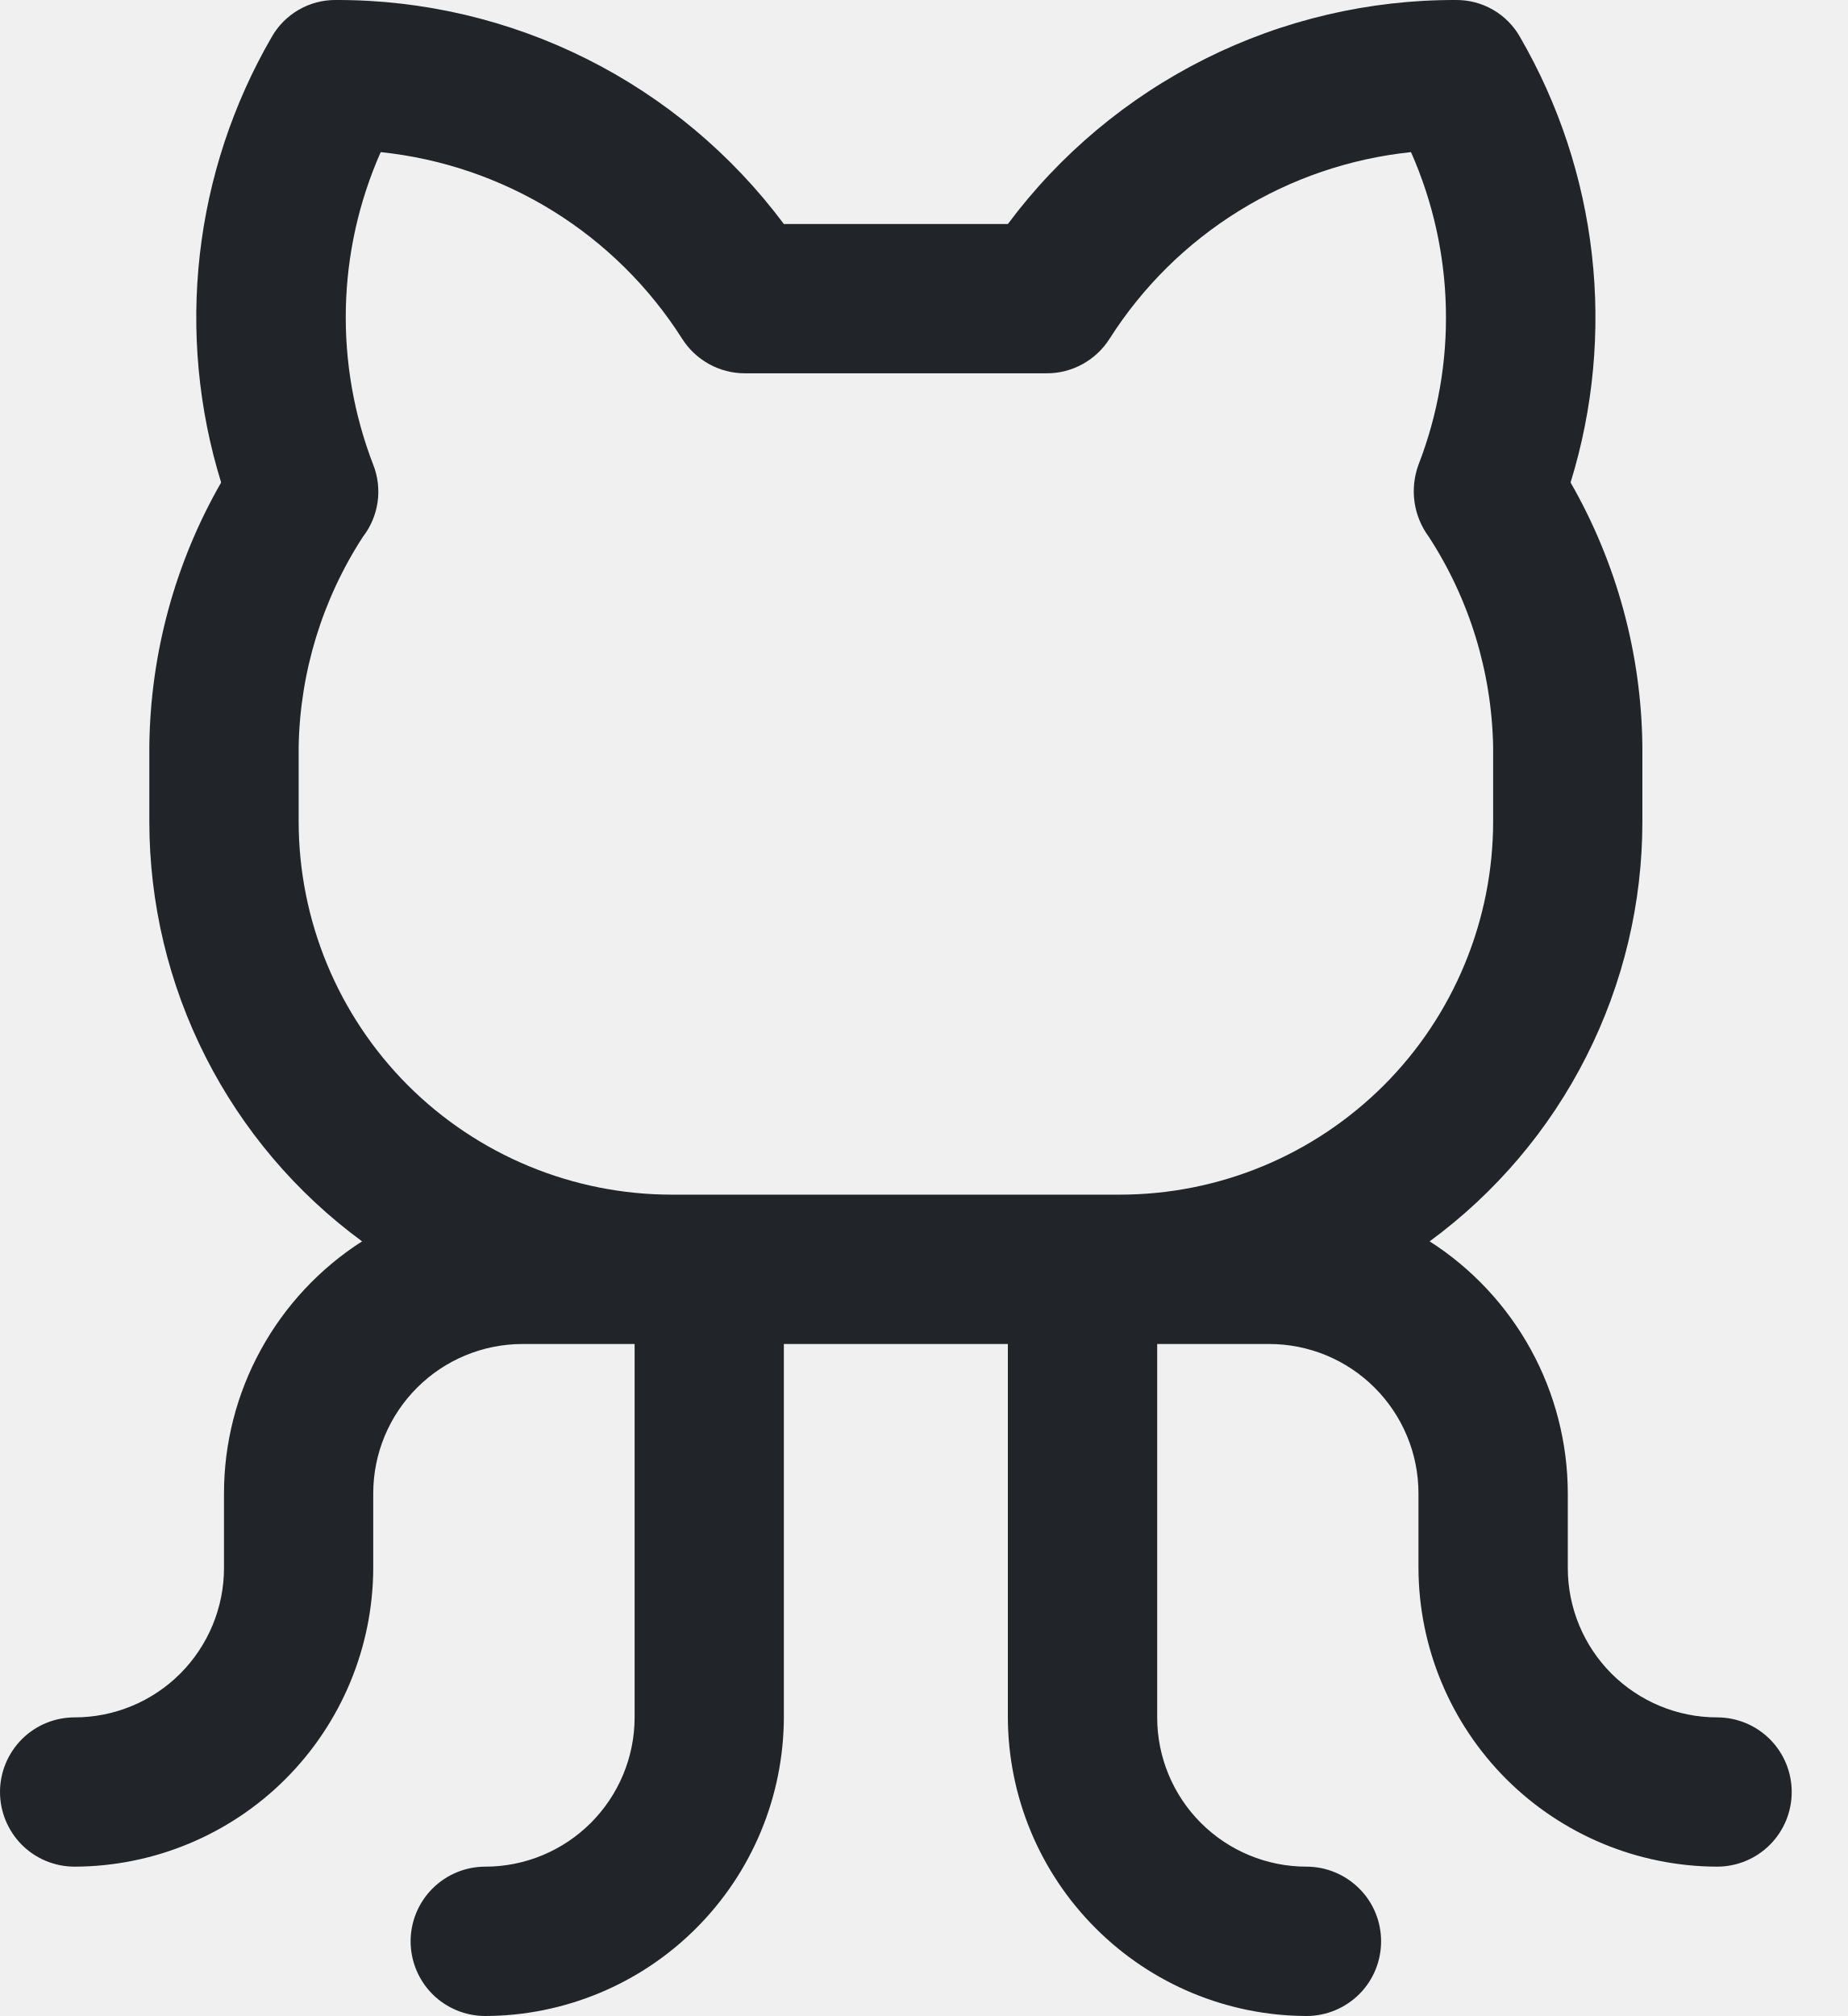
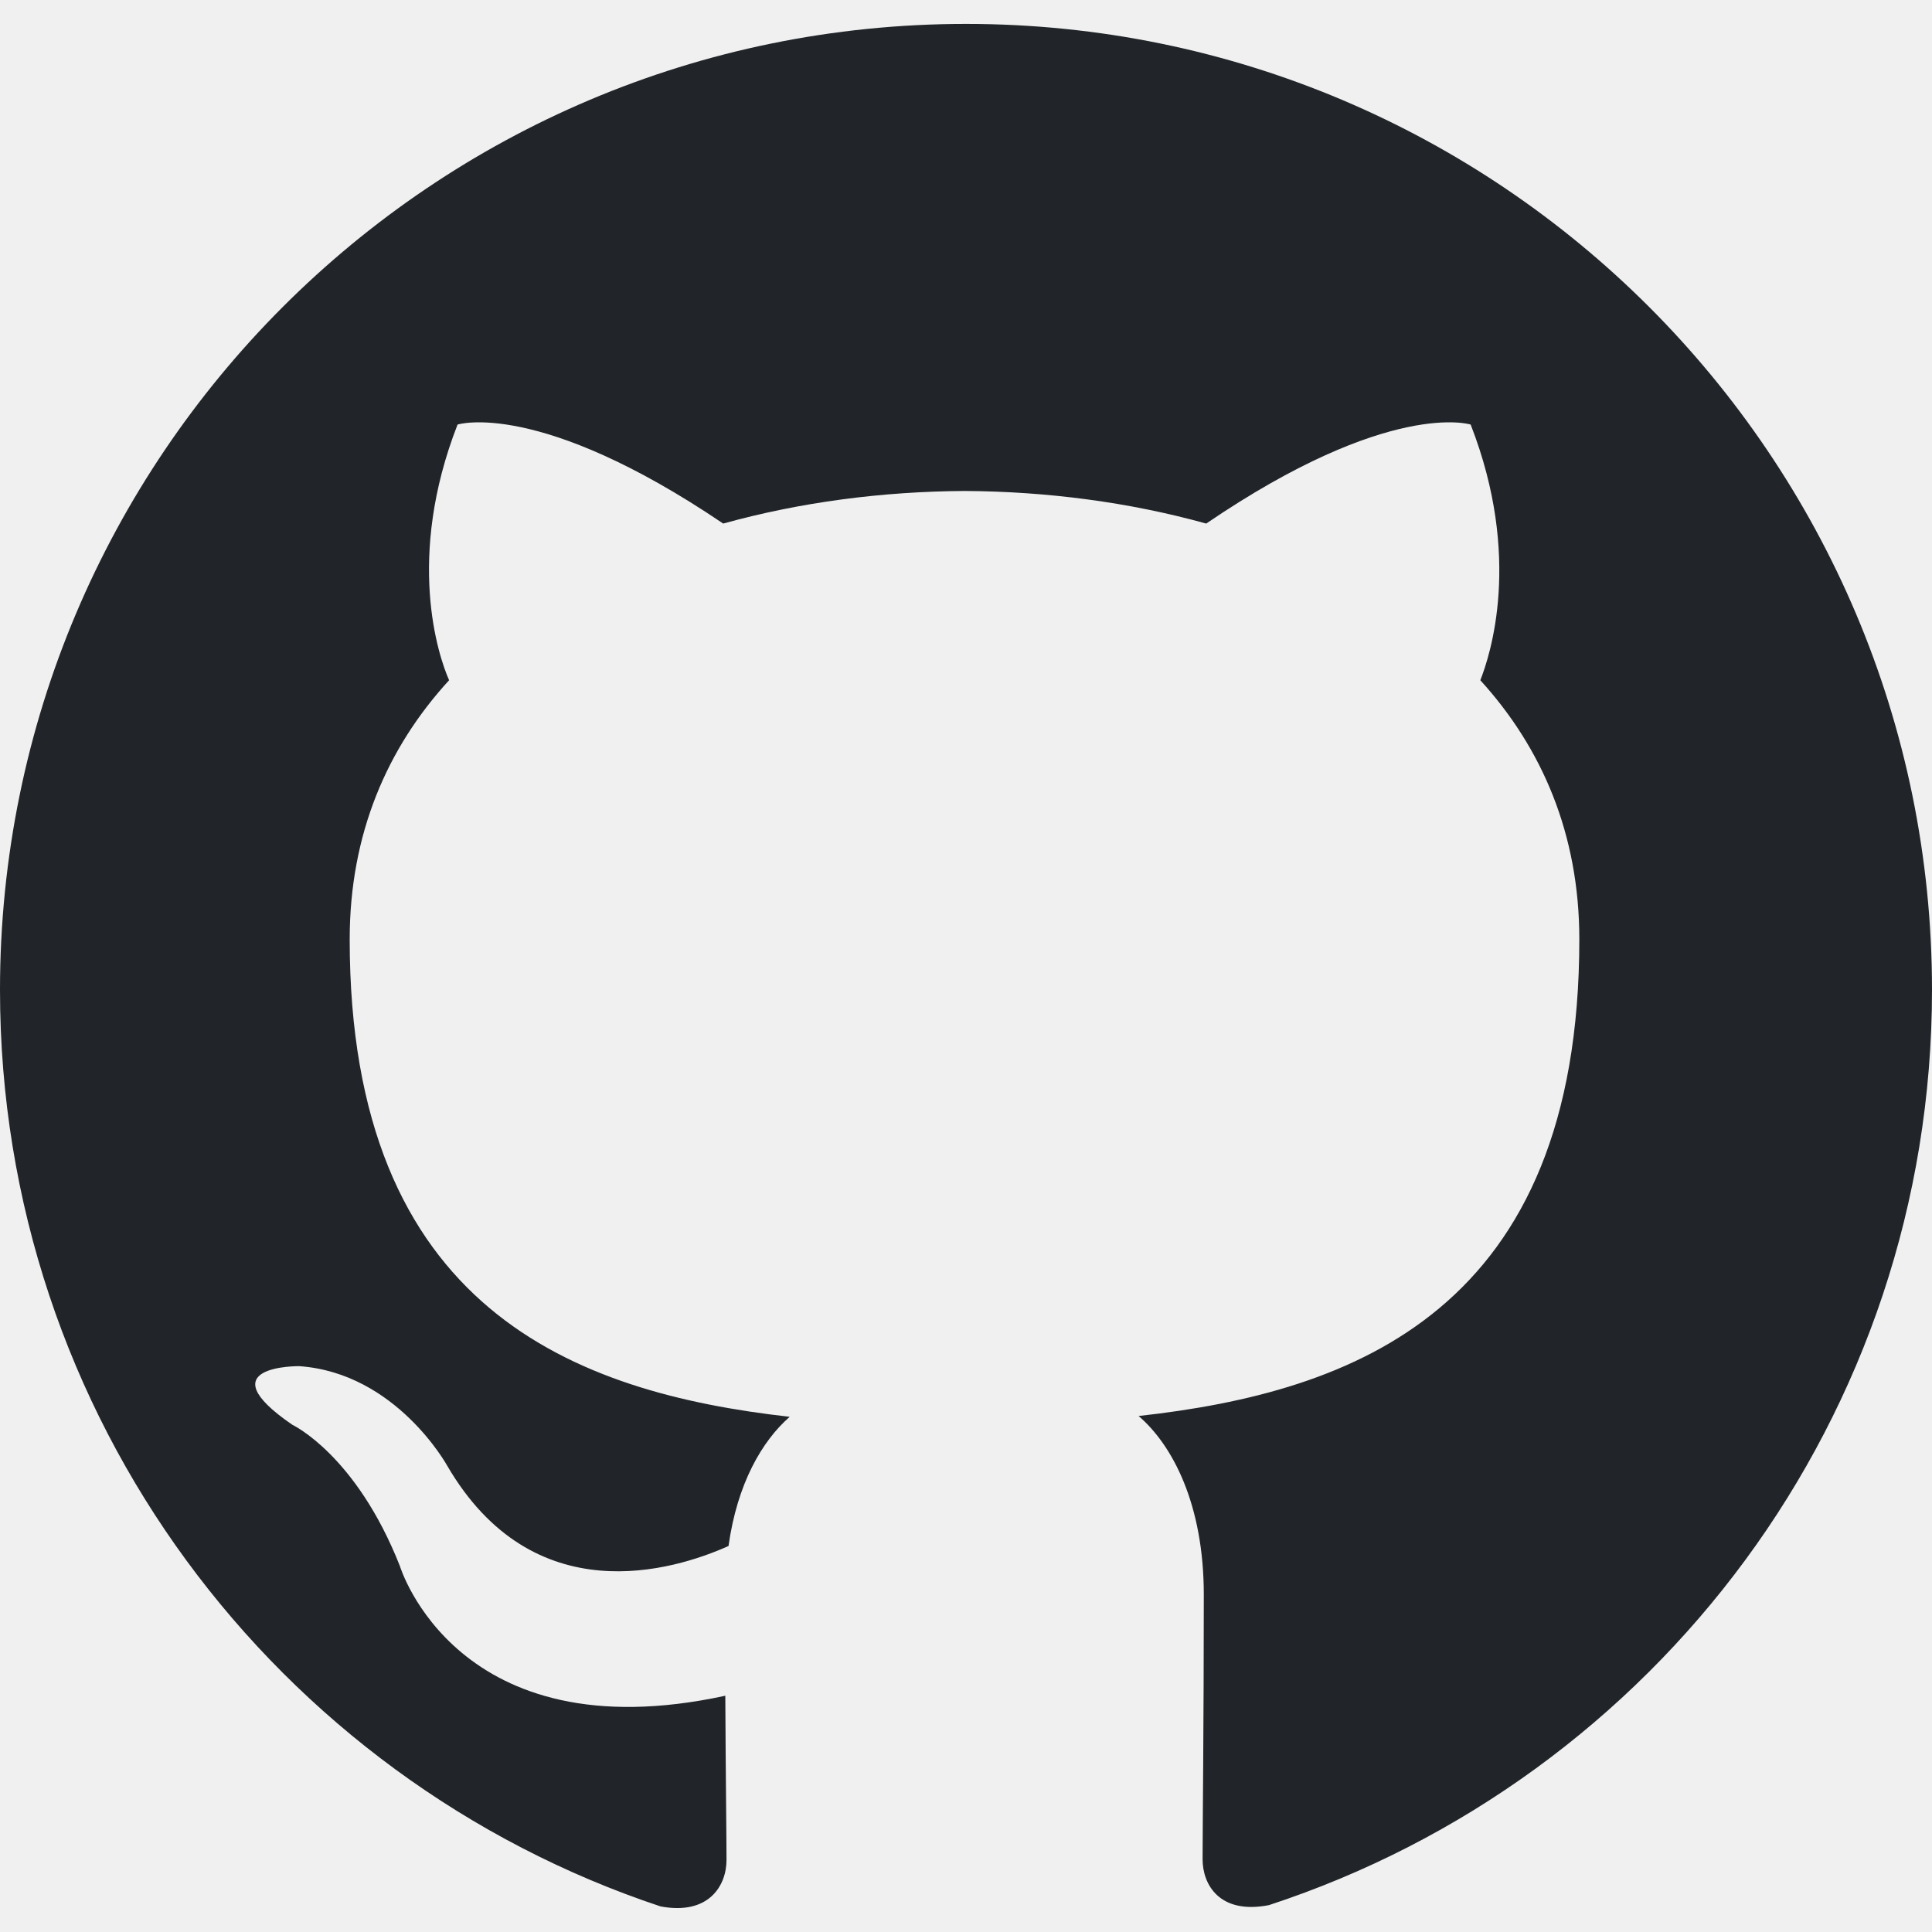
- <svg xmlns="http://www.w3.org/2000/svg" width="22" height="24" viewBox="0 0 22 24" fill="none">
-   <path d="M20.444 20.445C19.973 20.445 19.521 20.257 19.187 19.924C18.854 19.59 18.667 19.138 18.667 18.667V17.778C18.666 17.18 18.515 16.592 18.228 16.068C17.94 15.544 17.526 15.1 17.022 14.778C17.807 14.202 18.446 13.449 18.886 12.58C19.326 11.712 19.556 10.752 19.555 9.778V8.889C19.544 7.785 19.25 6.702 18.7 5.744C18.971 4.867 19.057 3.944 18.954 3.032C18.851 2.12 18.56 1.239 18.1 0.444C18.024 0.308 17.913 0.195 17.778 0.117C17.643 0.039 17.489 -0.002 17.333 5.51349e-05C16.298 -0.003 15.276 0.237 14.35 0.7C13.424 1.163 12.619 1.837 12 2.667H9.333C8.714 1.837 7.909 1.163 6.983 0.7C6.057 0.237 5.035 -0.003 4 5.51349e-05C3.844 -0.002 3.69 0.039 3.556 0.117C3.421 0.195 3.309 0.308 3.233 0.444C2.773 1.239 2.482 2.12 2.379 3.032C2.276 3.944 2.362 4.867 2.633 5.744C2.083 6.702 1.789 7.785 1.778 8.889V9.778C1.778 10.752 2.007 11.712 2.447 12.58C2.887 13.449 3.526 14.202 4.311 14.778C3.808 15.1 3.393 15.544 3.106 16.068C2.818 16.592 2.667 17.18 2.667 17.778V18.667C2.667 19.138 2.479 19.59 2.146 19.924C1.813 20.257 1.36 20.445 0.889 20.445C0.653 20.445 0.427 20.538 0.26 20.705C0.094 20.872 0 21.098 0 21.333C0 21.569 0.094 21.795 0.26 21.962C0.427 22.129 0.653 22.222 0.889 22.222C1.831 22.219 2.734 21.844 3.4 21.178C4.066 20.511 4.441 19.609 4.444 18.667V17.778C4.444 17.306 4.632 16.854 4.965 16.521C5.299 16.187 5.751 16 6.222 16H7.556V20.445C7.556 20.916 7.368 21.368 7.035 21.701C6.701 22.035 6.249 22.222 5.778 22.222C5.542 22.222 5.316 22.316 5.149 22.483C4.983 22.649 4.889 22.875 4.889 23.111C4.889 23.347 4.983 23.573 5.149 23.74C5.316 23.906 5.542 24 5.778 24C6.72 23.997 7.623 23.622 8.289 22.955C8.955 22.289 9.33 21.387 9.333 20.445V16H12V20.445C12.003 21.387 12.378 22.289 13.045 22.955C13.711 23.622 14.613 23.997 15.556 24C15.791 24 16.017 23.906 16.184 23.74C16.351 23.573 16.444 23.347 16.444 23.111C16.444 22.875 16.351 22.649 16.184 22.483C16.017 22.316 15.791 22.222 15.556 22.222C15.084 22.222 14.632 22.035 14.298 21.701C13.965 21.368 13.778 20.916 13.778 20.445V16H15.111C15.583 16 16.035 16.187 16.368 16.521C16.701 16.854 16.889 17.306 16.889 17.778V18.667C16.892 19.609 17.267 20.511 17.933 21.178C18.6 21.844 19.502 22.219 20.444 22.222C20.68 22.222 20.906 22.129 21.073 21.962C21.24 21.795 21.333 21.569 21.333 21.333C21.333 21.098 21.24 20.872 21.073 20.705C20.906 20.538 20.68 20.445 20.444 20.445ZM3.556 9.778V8.889C3.572 8 3.838 7.134 4.322 6.389C4.415 6.269 4.474 6.127 4.496 5.977C4.517 5.827 4.5 5.674 4.444 5.533C4.214 4.938 4.103 4.302 4.118 3.663C4.133 3.025 4.274 2.395 4.533 1.811C5.26 1.887 5.961 2.126 6.583 2.511C7.204 2.896 7.73 3.416 8.122 4.033C8.202 4.159 8.312 4.262 8.442 4.334C8.572 4.406 8.718 4.444 8.867 4.444H12.467C12.615 4.444 12.761 4.406 12.891 4.334C13.021 4.262 13.131 4.159 13.211 4.033C13.603 3.416 14.129 2.896 14.751 2.511C15.372 2.126 16.073 1.887 16.8 1.811C17.059 2.395 17.2 3.025 17.215 3.663C17.231 4.302 17.12 4.938 16.889 5.533C16.837 5.675 16.821 5.827 16.842 5.977C16.863 6.126 16.922 6.268 17.011 6.389C17.496 7.134 17.761 8 17.778 8.889V9.778C17.778 10.361 17.663 10.939 17.439 11.479C17.216 12.018 16.889 12.508 16.476 12.921C16.063 13.333 15.573 13.661 15.034 13.884C14.495 14.107 13.917 14.222 13.333 14.222H8C6.821 14.222 5.691 13.754 4.857 12.921C4.024 12.087 3.556 10.957 3.556 9.778Z" fill="#212529" />
+ <svg xmlns="http://www.w3.org/2000/svg" width="24" height="24" viewBox="0 0 24 24" fill="none">
+   <g clip-path="url(#clip0_15_81)">
+     <path d="M12 0.297C5.37 0.297 0 5.67 0 12.297C0 17.6 3.438 22.097 8.205 23.682C8.805 23.795 9.025 23.424 9.025 23.105C9.025 22.82 9.015 22.065 9.01 21.065C5.672 21.789 4.968 19.455 4.968 19.455C4.422 18.07 3.633 17.7 3.633 17.7C2.546 16.956 3.717 16.971 3.717 16.971C4.922 17.055 5.555 18.207 5.555 18.207C6.625 20.042 8.364 19.512 9.05 19.205C9.158 18.429 9.467 17.9 9.81 17.6C7.145 17.3 4.344 16.268 4.344 11.67C4.344 10.36 4.809 9.29 5.579 8.45C5.444 8.147 5.039 6.927 5.684 5.274C5.684 5.274 6.689 4.952 8.984 6.504C9.944 6.237 10.964 6.105 11.984 6.099C13.004 6.105 14.024 6.237 14.984 6.504C17.264 4.952 18.269 5.274 18.269 5.274C18.914 6.927 18.509 8.147 18.389 8.45C19.154 9.29 19.619 10.36 19.619 11.67C19.619 16.28 16.814 17.295 14.144 17.59C14.564 17.95 14.954 18.686 14.954 19.81C14.954 21.416 14.939 22.706 14.939 23.096C14.939 23.411 15.149 23.786 15.764 23.666C20.565 22.092 24 17.592 24 12.297C24 5.67 18.627 0.297 12 0.297Z" fill="#212529" />
+   </g>
+   <defs>
+     <clipPath id="clip0_15_81">
+       <rect width="24" height="24" fill="white" />
+     </clipPath>
+   </defs>
</svg>
